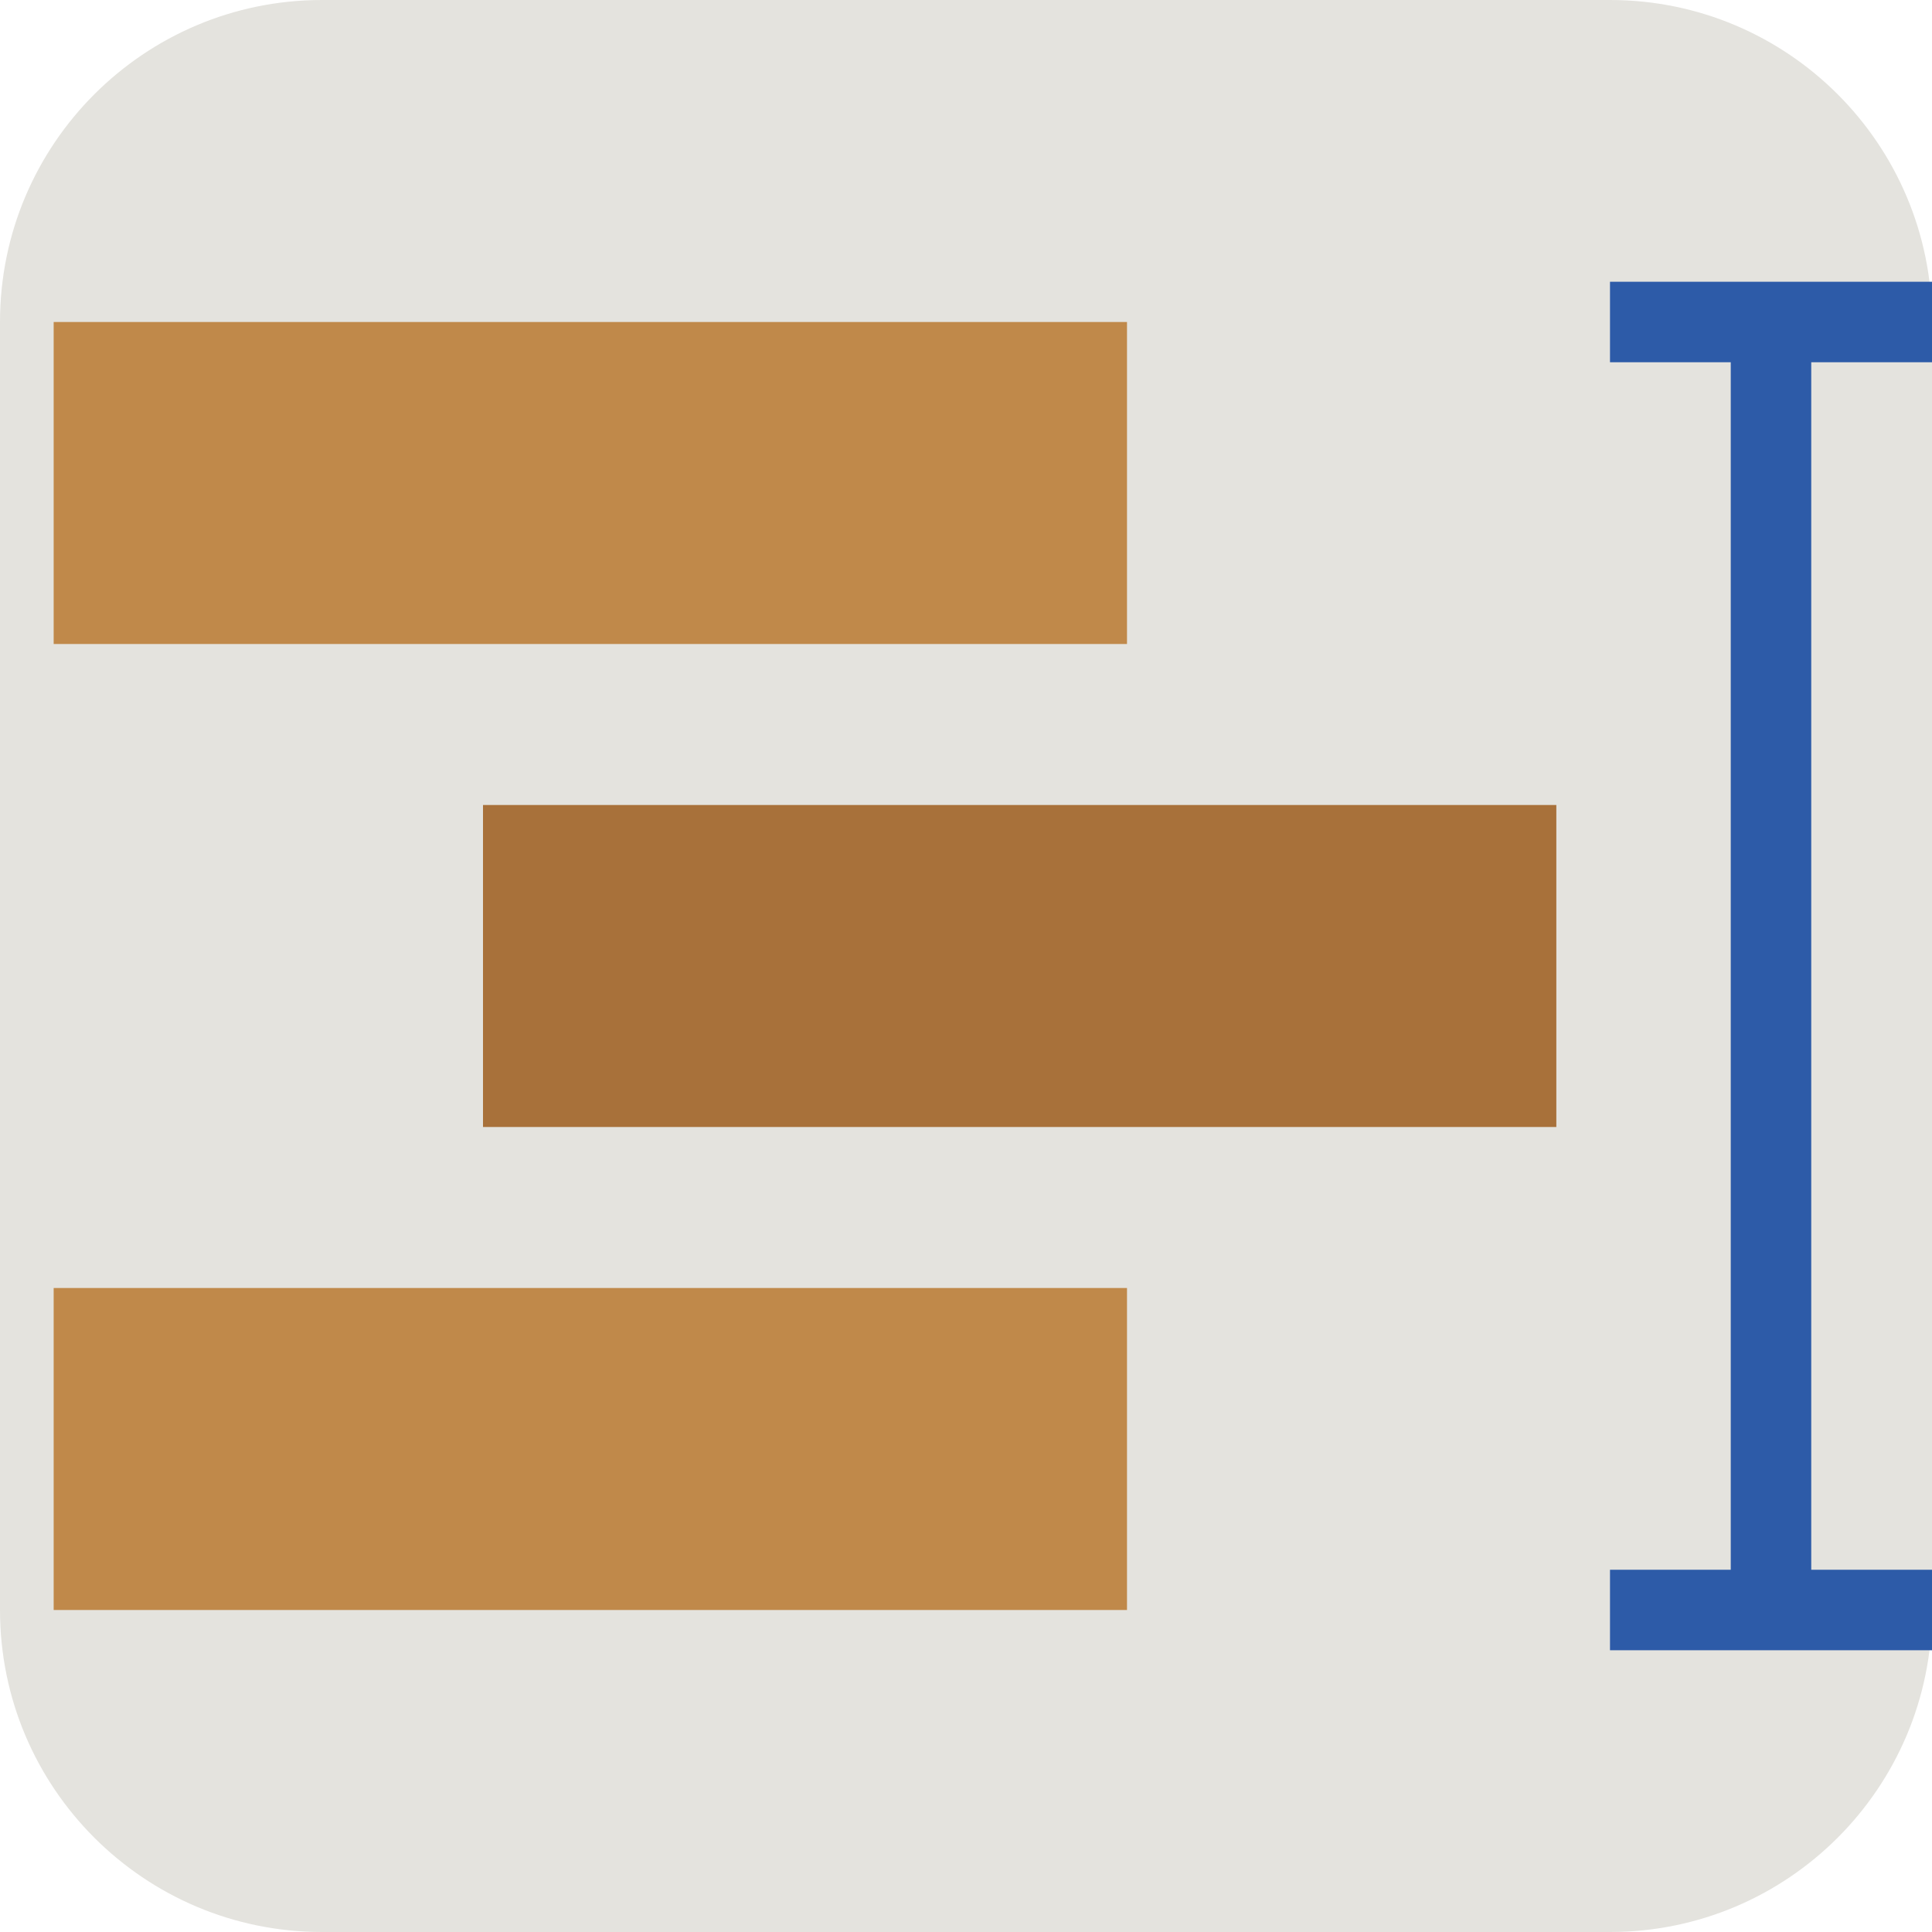
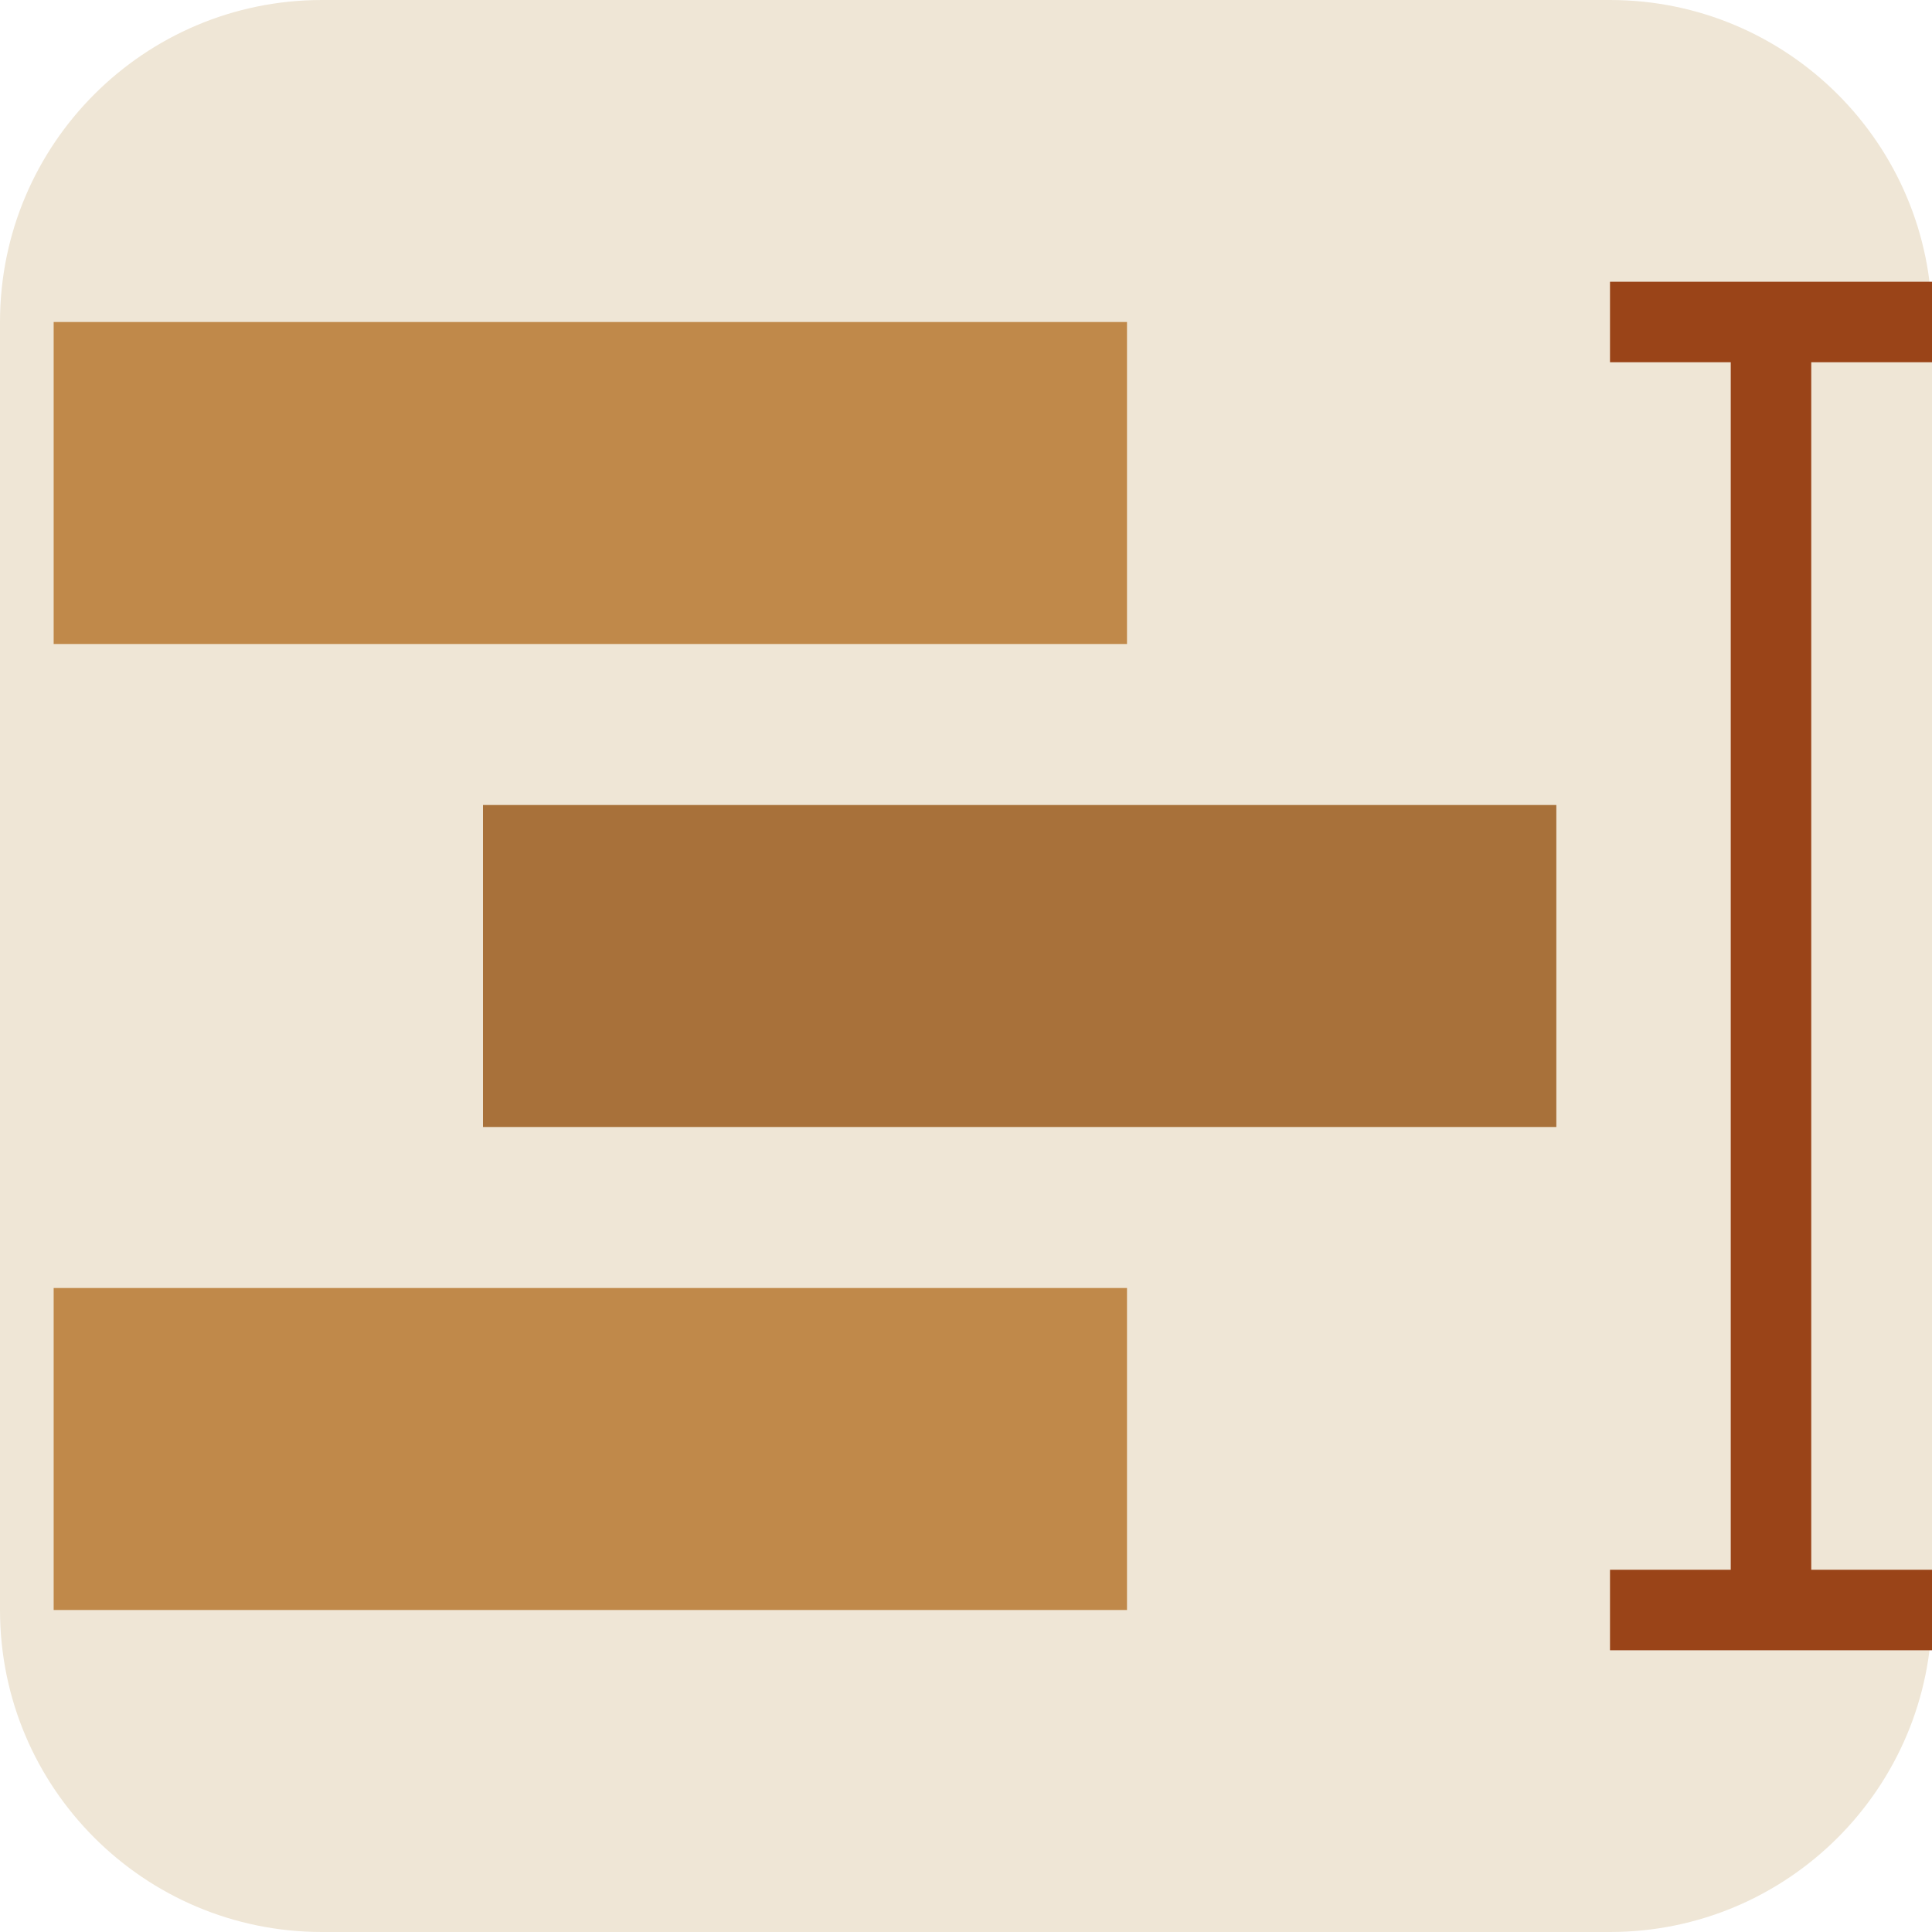
<svg xmlns="http://www.w3.org/2000/svg" viewBox="0 0 36 36" width="32" height="32">
-   <rect width="36" height="36" rx="6" fill="#e4e3de" />
+   <rect width="36" height="36" rx="6" fill="#efe6d6" />
  <g transform="translate(0 3)">
    <rect x="1" y="3" width="20" height="6" fill="#c0894a" />
    <rect x="9" y="12" width="20" height="6" fill="#a8713a" />
    <rect x="1" y="21" width="20" height="6" fill="#c0894a" />
-     <path d="M33 3v24M30 3h6M30 27h6" stroke="#2d5ba8" stroke-width="1.5" fill="none" />
+     <path d="M33 3v24M30 3h6M30 27h6" stroke="#9a4418" stroke-width="1.5" fill="none" />
  </g>
</svg>
